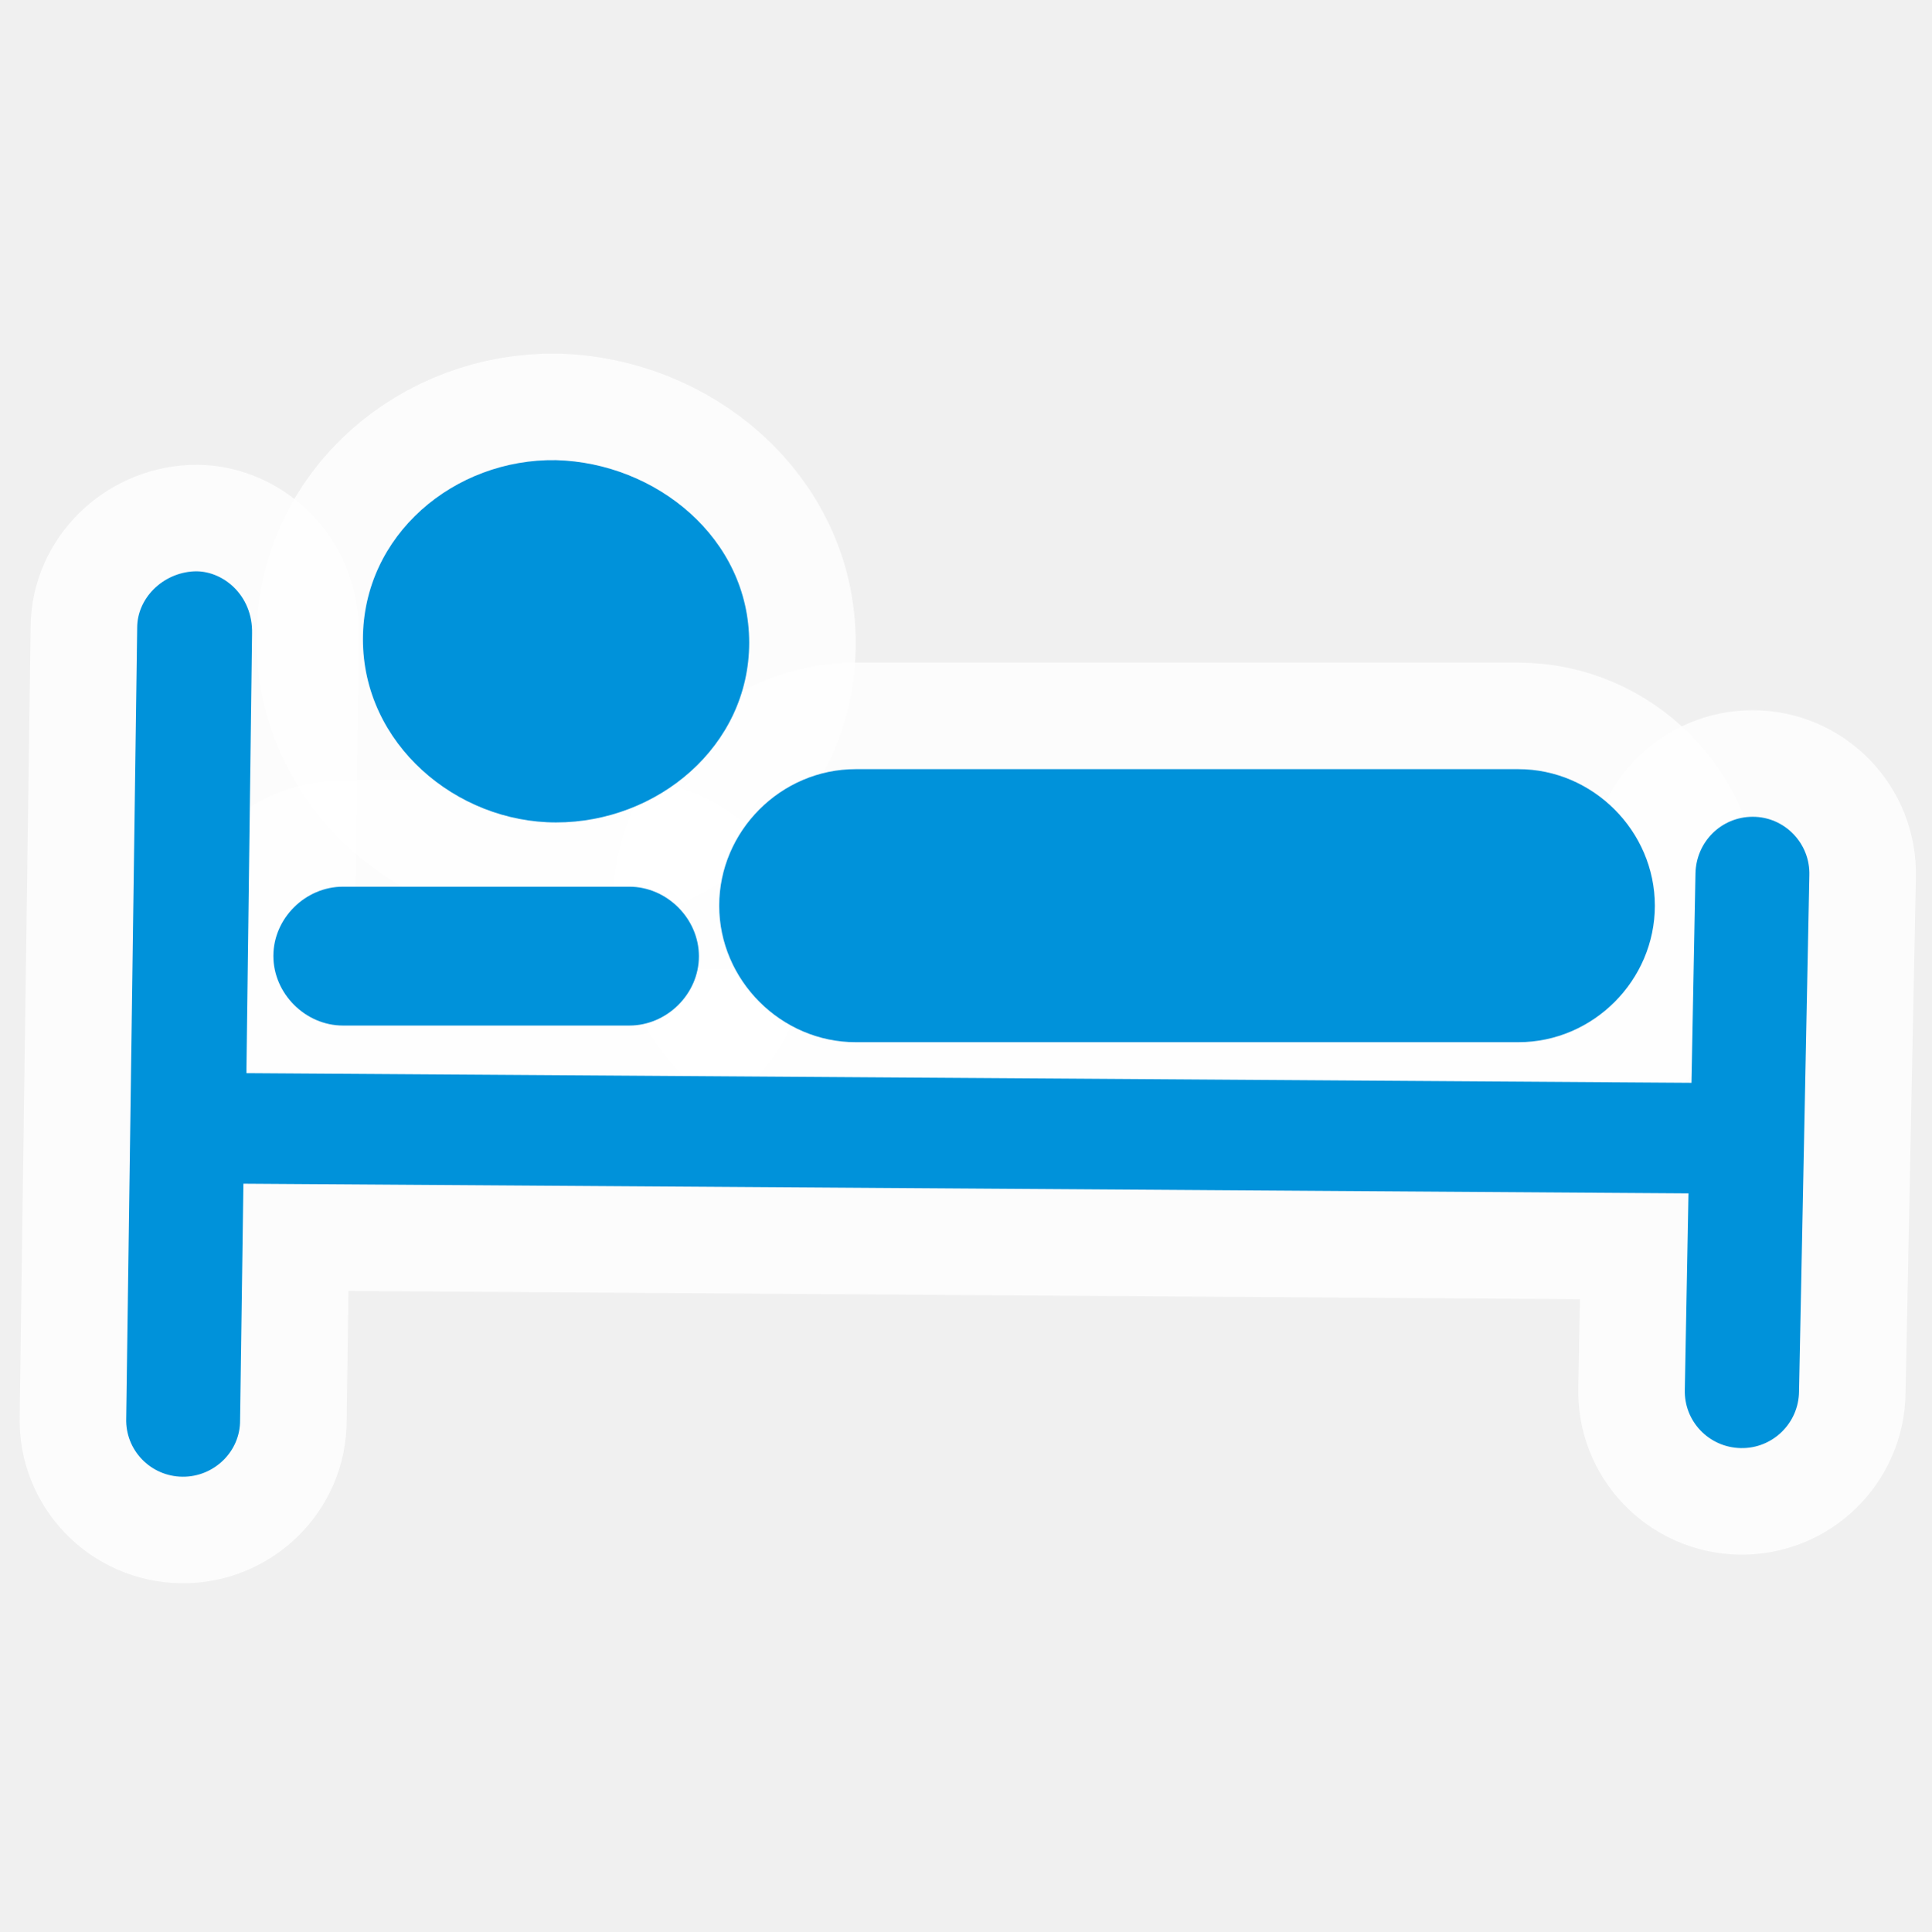
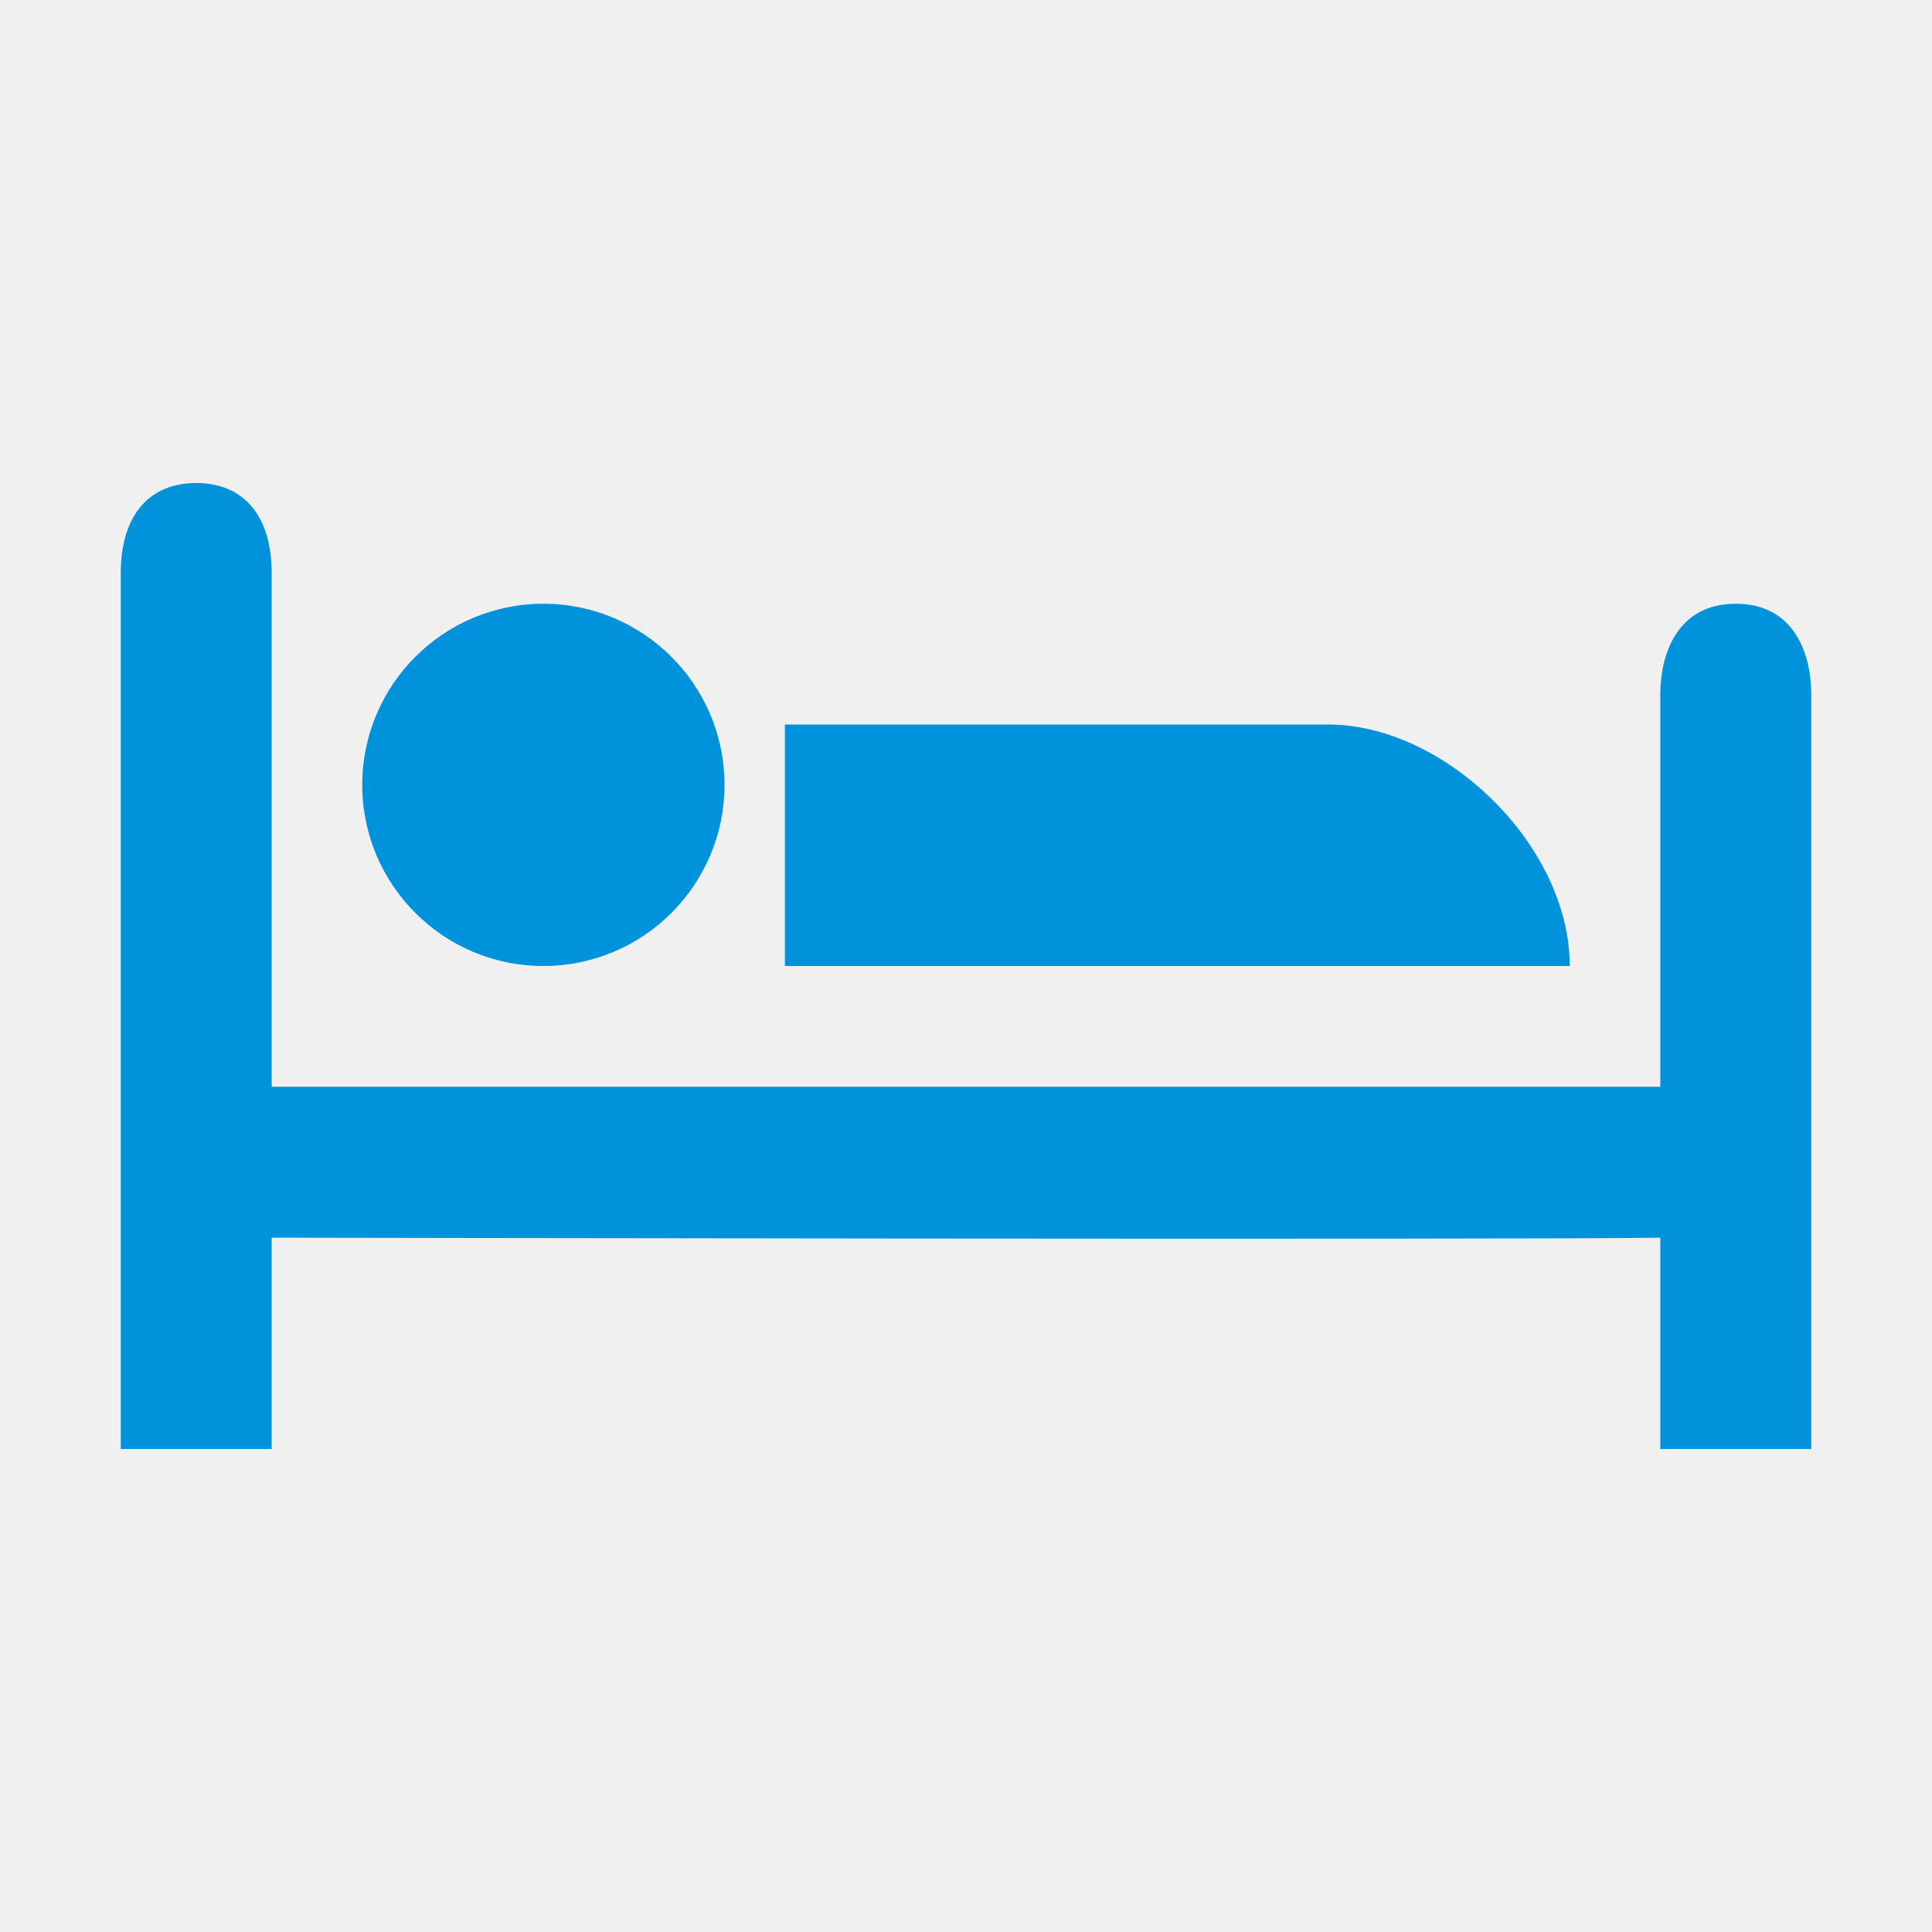
- <svg xmlns="http://www.w3.org/2000/svg" version="1.0" width="580" height="580">
-   <path id="path4142" d="M 167,138.199 C 136.5,137.699 109,160.6 109,192 c 0,31.4 28,55 58,55 30.5,0 58,-22.9 58,-54 0,-31.4 -28,-54.001 -58,-54.801 z" mix-blend-mode="normal" solid-color="#000000" opacity="0.8" color-interpolation-filters="linearRGB" filter-gaussianBlur-deviation="0" color="#000000" image-rendering="auto" color-rendering="auto" stroke-width="64" isolation="auto" color-interpolation="sRGB" solid-opacity="1" fill="none" stroke-linejoin="round" filter-blend-mode="normal" stroke="#ffffff" shape-rendering="auto" />
-   <path id="path4144" d="m 58.199,171.6 c -9.4,0.5 -17,8.1 -17,16.9 L 37.9,426 c -0.3,9.5 7.3,17.4 16.9,17.5 9.5,0.1 17.399,-7.6 17.299,-17 l 1,-71 434,2.9 L 506,417.301 c -0.3,9.5 7.201,17.4 16.801,17.6 9.5,0.2 17.4,-7.4 17.5,-17 l 3.1,-155 c 0.3,-9.6 -7.4,-17.6 -17,-17.6 -9.5,0 -17.001,7.6 -17.201,17 L 508,325.199 74,322.301 l 1.699,-132 c 0.286,-11.707 -8.982,-19.132 -17.5,-18.701 z" mix-blend-mode="normal" solid-color="#000000" opacity="0.8" color-interpolation-filters="linearRGB" filter-gaussianBlur-deviation="0" color="#000000" image-rendering="auto" color-rendering="auto" stroke-width="64" isolation="auto" color-interpolation="sRGB" solid-opacity="1" fill="none" stroke-linejoin="round" filter-blend-mode="normal" stroke="#ffffff" shape-rendering="auto" />
-   <path id="path4146" d="m 257,231 c -22.5,0 -41,18.6 -41,41 0,22.4 18.6,41 41,41 l 199,0 c 22.5,0 41,-18.6 41,-41 0,-22.4 -18.6,-41 -41,-41 z" mix-blend-mode="normal" solid-color="#000000" opacity="0.8" color-interpolation-filters="linearRGB" filter-gaussianBlur-deviation="0" color="#000000" image-rendering="auto" color-rendering="auto" stroke-width="64" isolation="auto" color-interpolation="sRGB" solid-opacity="1" fill="none" stroke-linejoin="round" filter-blend-mode="normal" stroke="#ffffff" shape-rendering="auto" />
-   <path id="path4148" d="m 103,266.301 c -11.3,0 -20.9,9.499 -20.9,20.799 C 82.1,298.4 91.7,308 103,308 l 86,0 c 11.3,0 20.9,-9.501 20.9,-20.801 0,-11.3 -9.6,-20.898 -20.9,-20.898 z" mix-blend-mode="normal" solid-color="#000000" opacity="0.8" color-interpolation-filters="linearRGB" filter-gaussianBlur-deviation="0" color="#000000" image-rendering="auto" color-rendering="auto" stroke-width="64" isolation="auto" color-interpolation="sRGB" solid-opacity="1" fill="none" stroke-linejoin="round" filter-blend-mode="normal" stroke="#ffffff" shape-rendering="auto" />
-   <path d="M 167,138.199 C 136.5,137.699 109,160.6 109,192 c 0,31.4 28,55 58,55 30.5,0 58,-22.9 58,-54 0,-31.4 -28,-54.001 -58,-54.801 z" id="path4140" fill="#0092da" />
-   <path d="m 58.199,171.6 c -9.4,0.5 -17,8.1 -17,16.9 L 37.9,426 c -0.3,9.5 7.3,17.4 16.9,17.5 9.5,0.1 17.399,-7.6 17.299,-17 l 1,-71 434,2.9 L 506,417.301 c -0.3,9.5 7.201,17.4 16.801,17.6 9.5,0.2 17.4,-7.4 17.5,-17 l 3.1,-155 c 0.3,-9.6 -7.4,-17.6 -17,-17.6 -9.5,0 -17.001,7.6 -17.201,17 L 508,325.199 74,322.301 l 1.699,-132 c 0.286,-11.707 -8.982,-19.132 -17.5,-18.701 z" id="path4138" fill="#0092da" />
-   <path d="m 257,231 c -22.5,0 -41,18.6 -41,41 0,22.4 18.6,41 41,41 l 199,0 c 22.5,0 41,-18.6 41,-41 0,-22.4 -18.6,-41 -41,-41 z" id="path4136" fill="#0092da" />
-   <path d="m 103,266.301 c -11.3,0 -20.9,9.499 -20.9,20.799 C 82.1,298.4 91.7,308 103,308 l 86,0 c 11.3,0 20.9,-9.501 20.9,-20.801 0,-11.3 -9.6,-20.898 -20.9,-20.898 z" id="path4151" fill="#0092da" />
+ <svg xmlns="http://www.w3.org/2000/svg" version="1.1" width="16" height="16" viewBox="0 0 16 16" id="svg2">
+   <defs id="defs6" />
+   <rect width="16" height="16" x="0" y="0" id="canvas" style="fill:none;stroke:none;visibility:hidden" />
+   <path d="M 0.625,3 C 0.25,3 0,3.25 0,3.75 l 0,7.25 1.25,0 0,-1.75 c 0,0 10.381,0.019 11.5,0 L 12.75,11 14,11 14,8.625 14,4.75 C 14,4.42 13.862,4 13.375,4 12.888,4 12.75,4.42 12.75,4.75 l 0,3.25 -11.5,0 0,-4.25 C 1.25,3.25 1,3 0.625,3 z M 3.5,4 C 2.672,4 2,4.672 2,5.5 2,6.328 2.672,7 3.5,7 4.328,7 5,6.328 5,5.5 5,4.672 4.328,4 3.5,4 z m 2,1 0,2 6.5,0 C 12,6 10.964,5 10,5 z" id="hotel" style="fill:#0092da;fill-opacity:1" transform="translate(1,1)" />
</svg>
